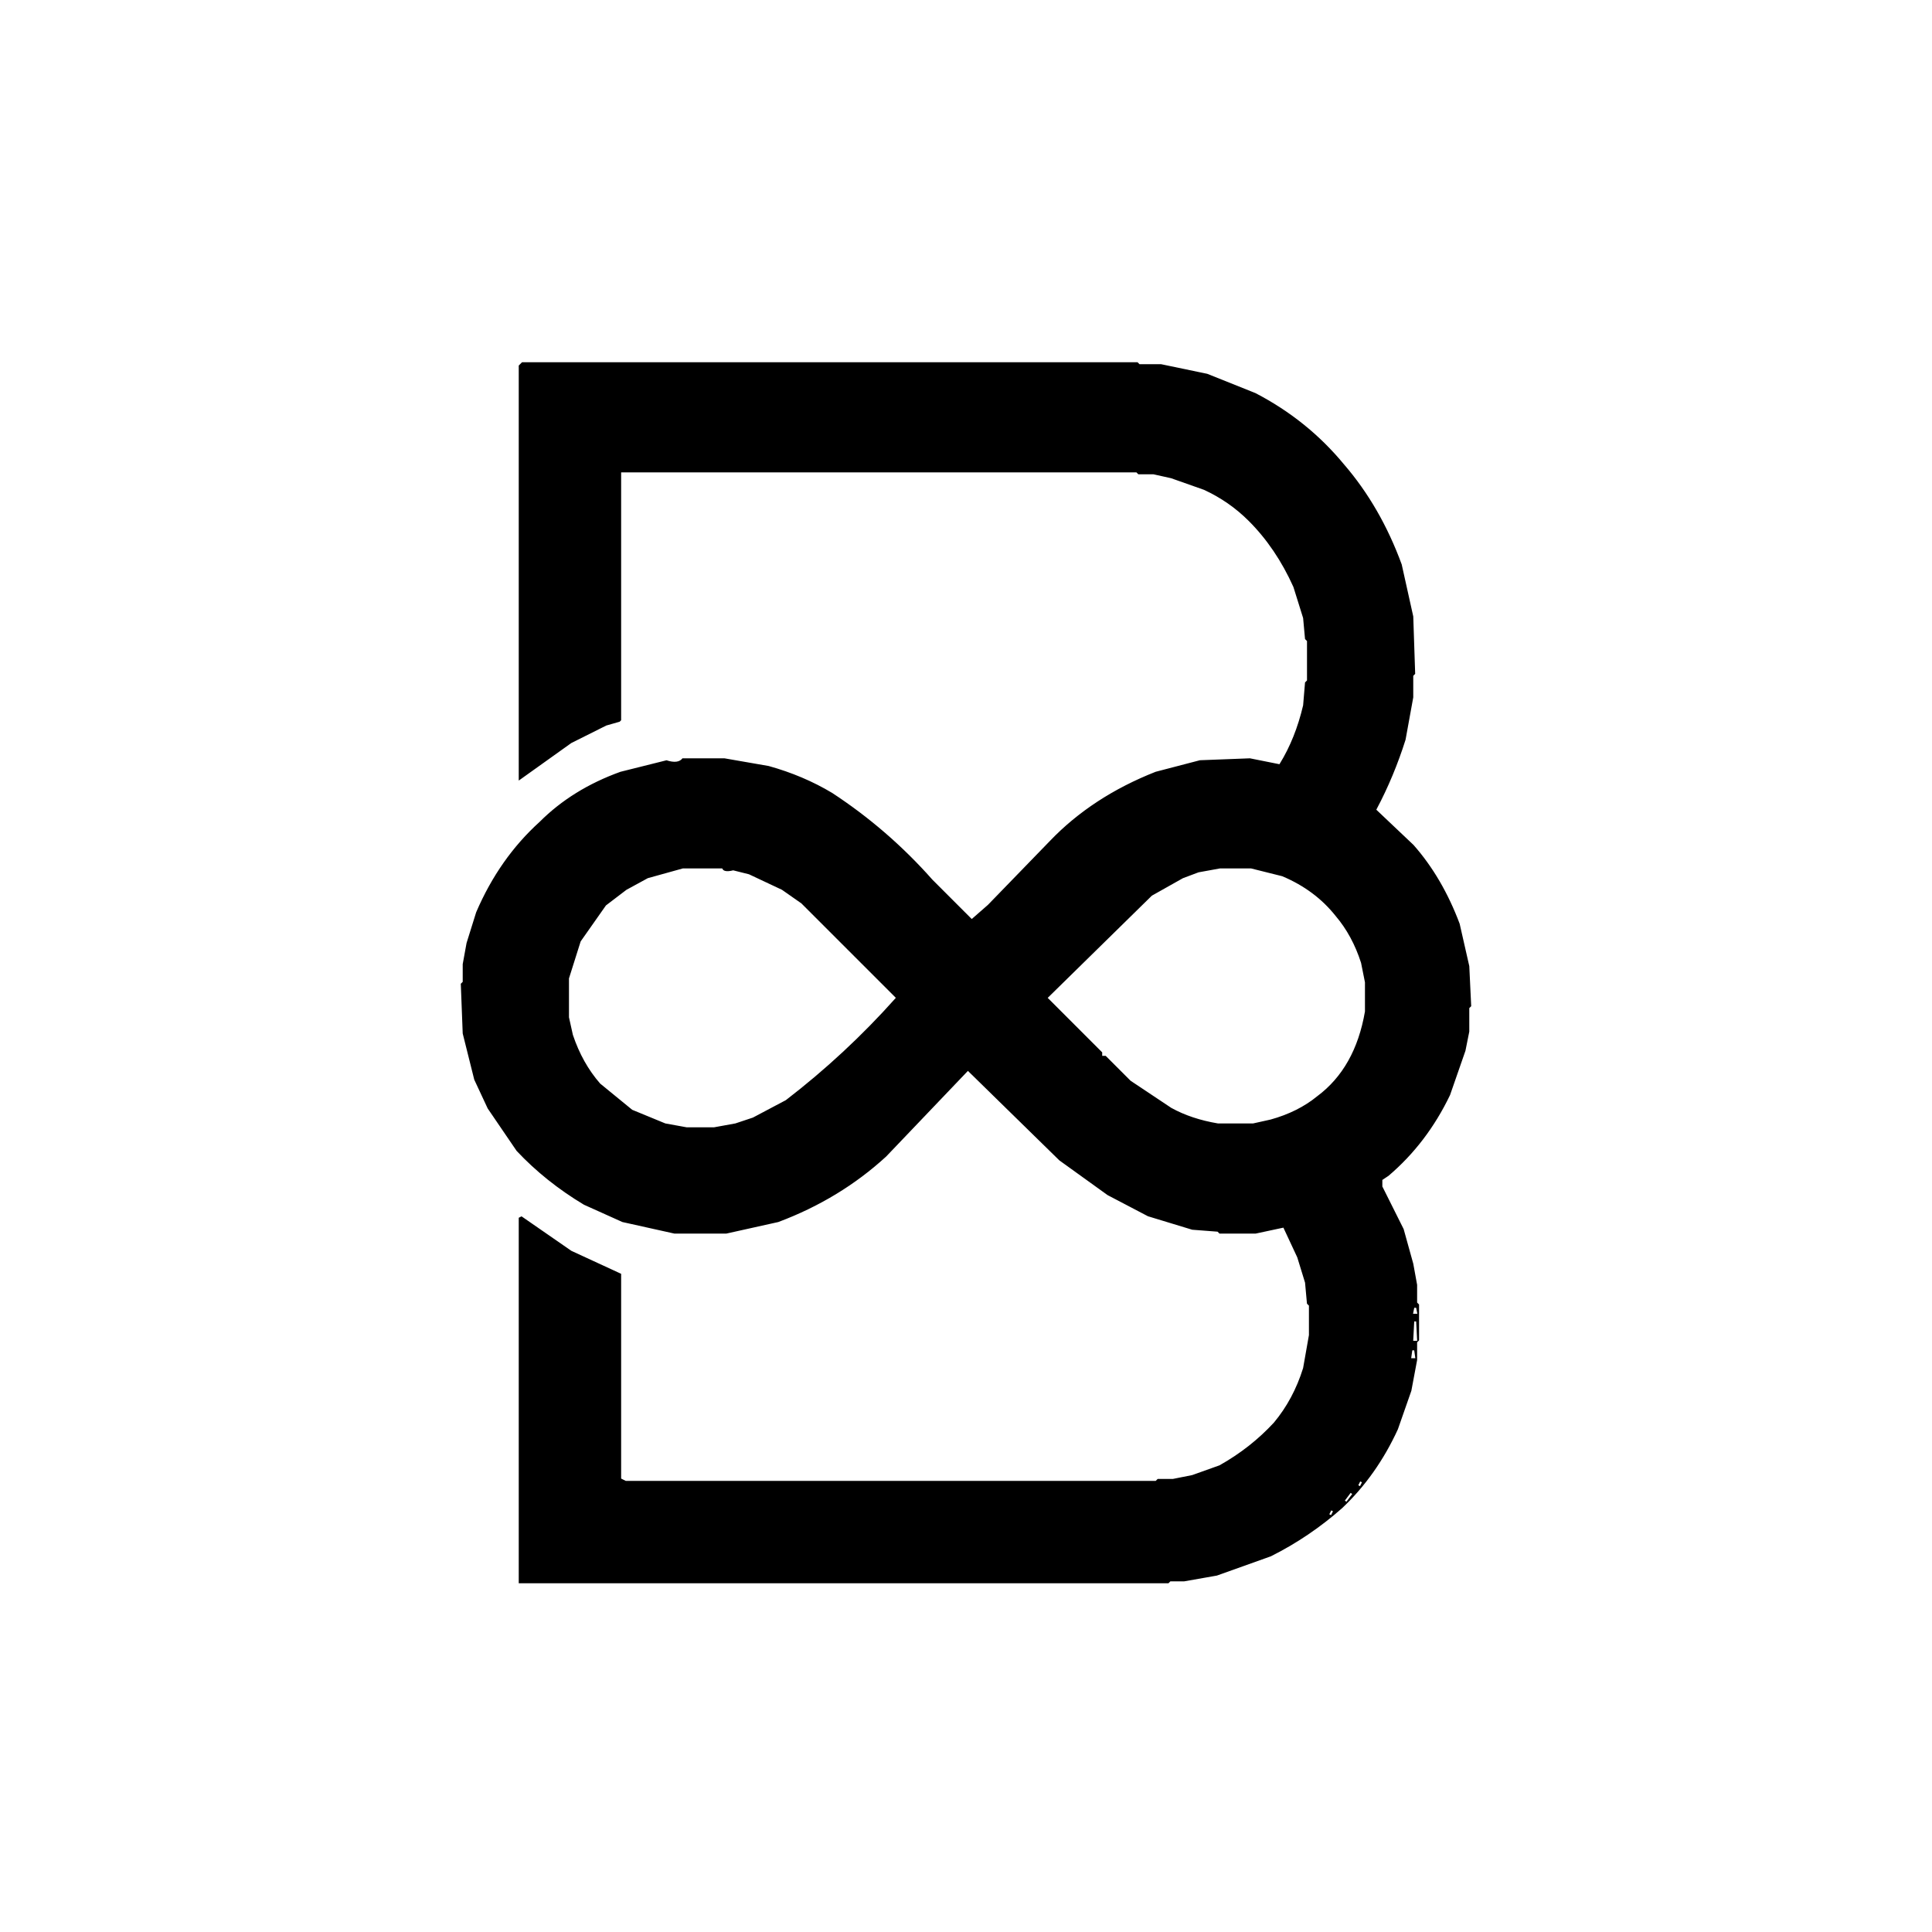
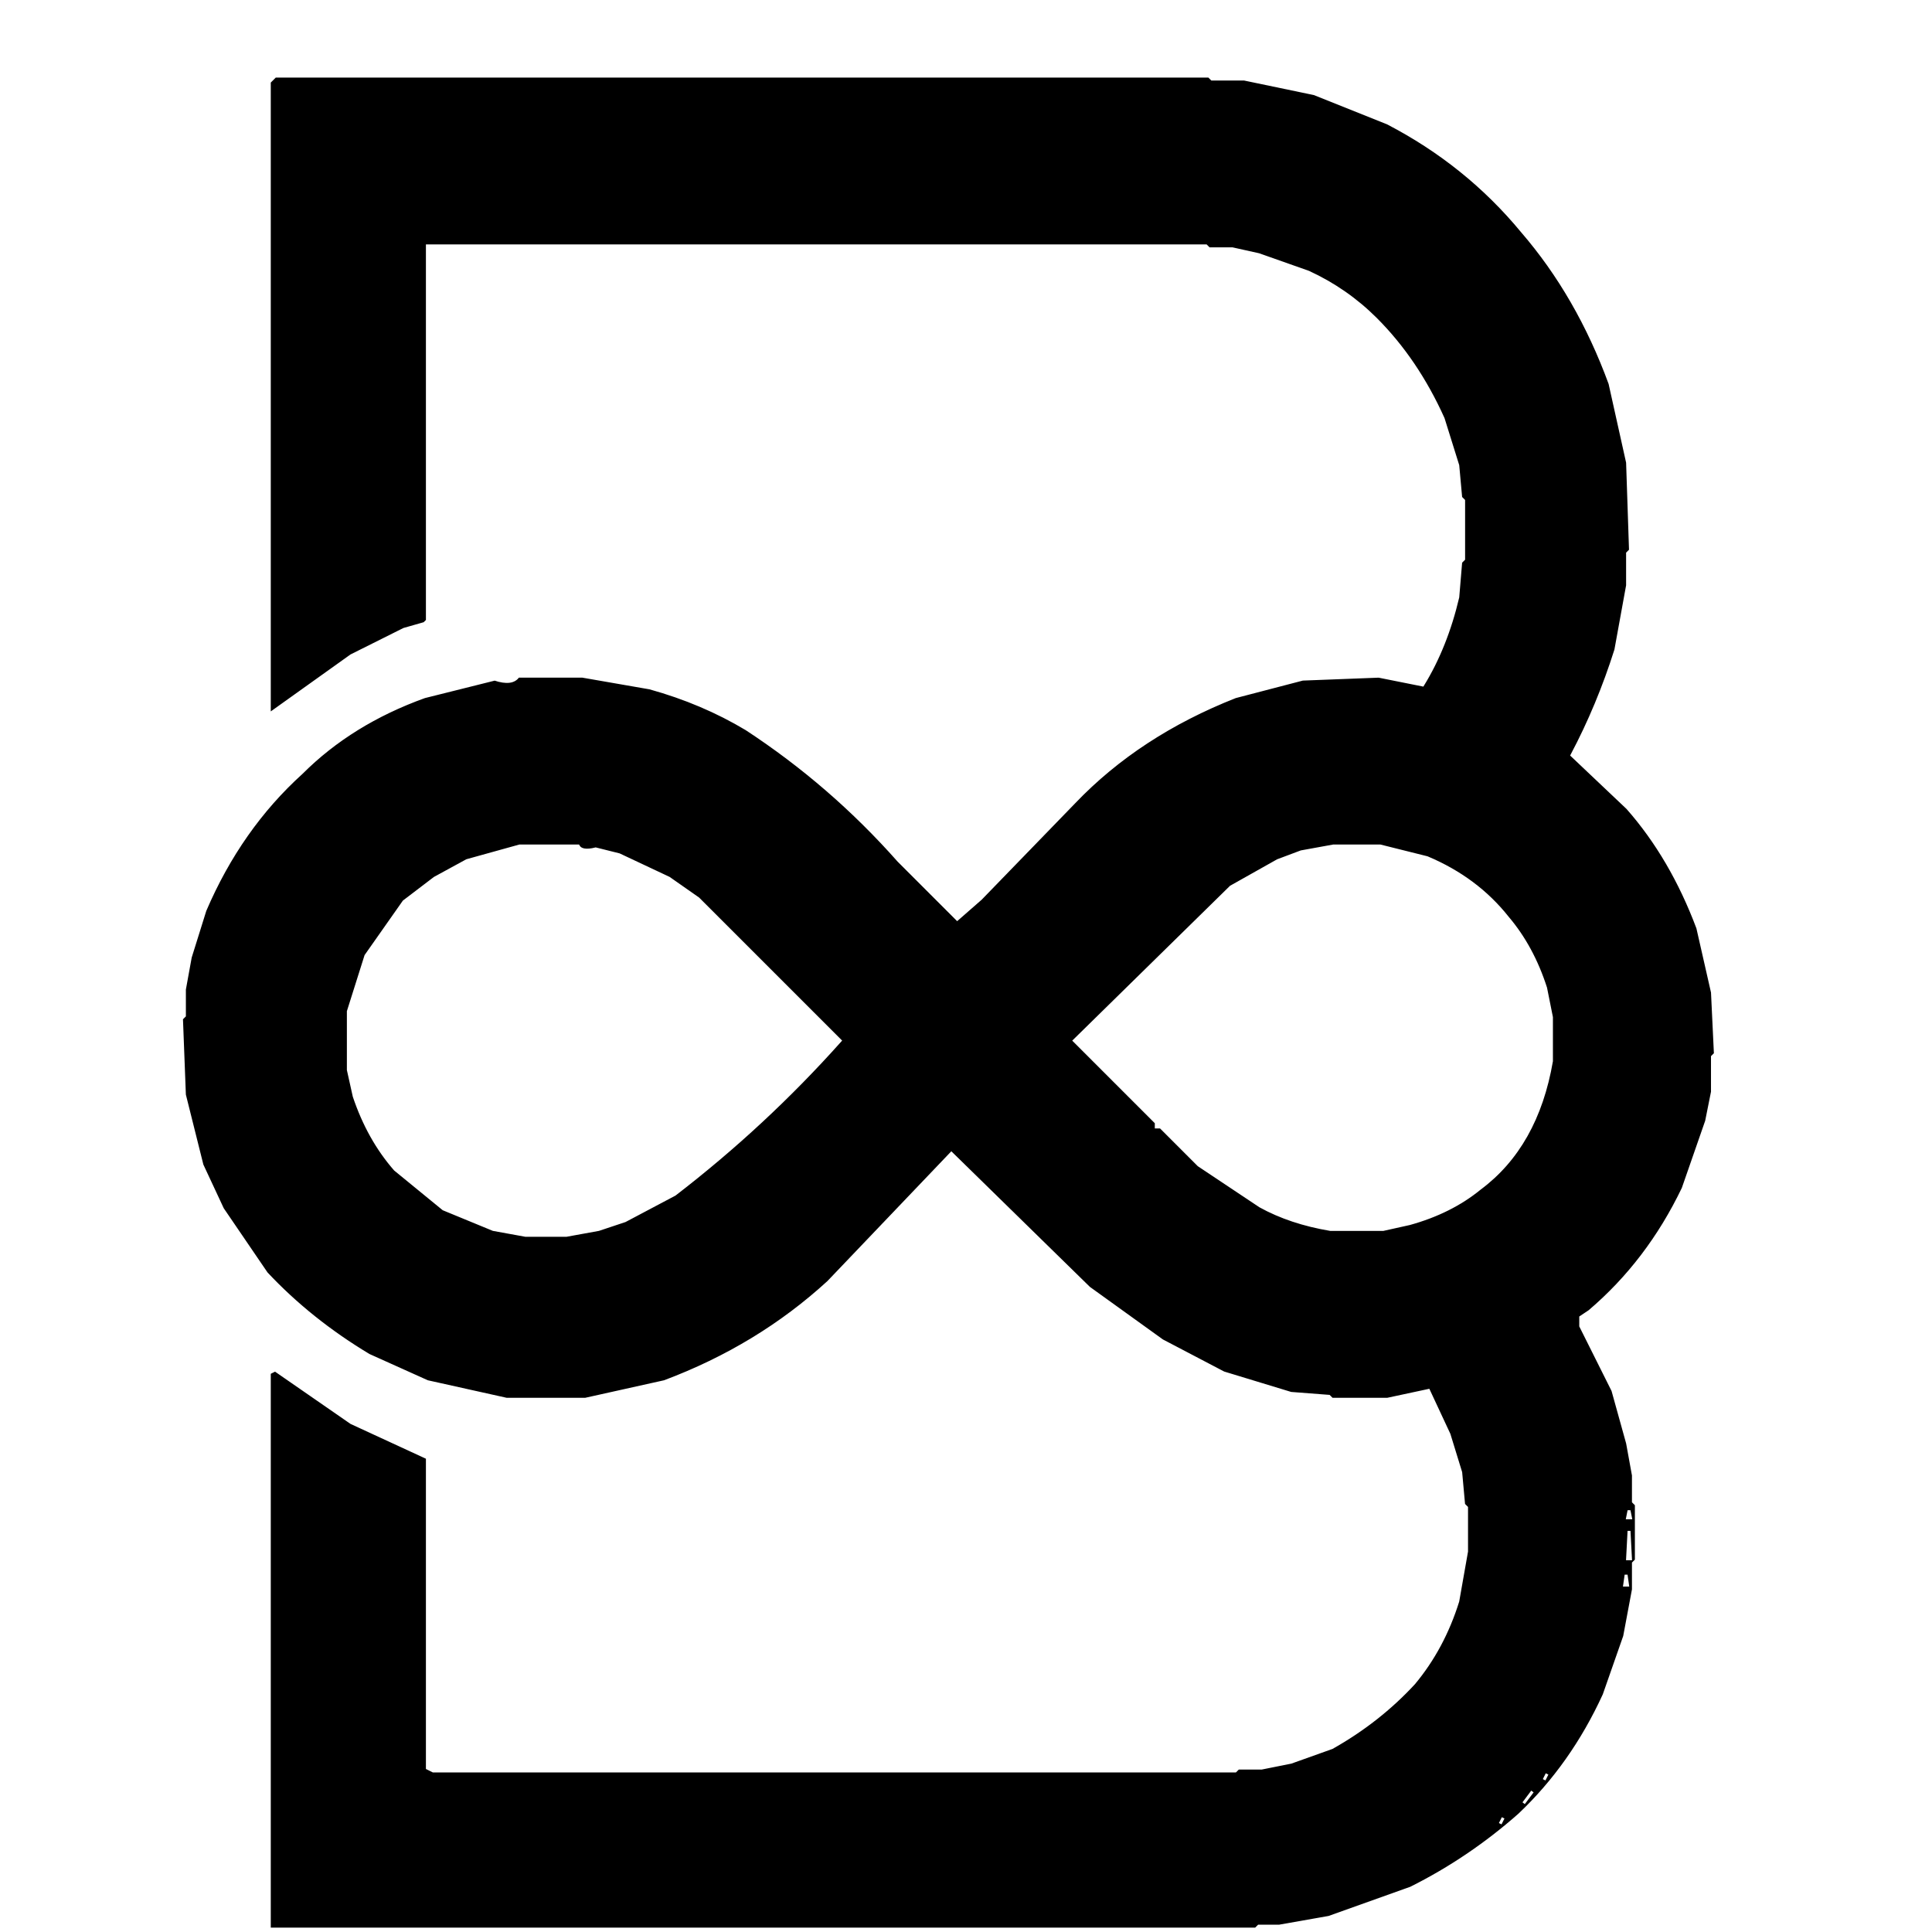
- <svg xmlns="http://www.w3.org/2000/svg" width="128" height="128" viewBox="0 0 1000 1000">
+ <svg xmlns="http://www.w3.org/2000/svg" width="128" height="128" viewBox="176 161 660 660">
  <path fill="#000" stroke="#000" d="M269.5 187h319l1 1h11l24 5 25 10q27.3 14.2 46.5 36.5 19 22 30 52l6 27 1 30-1 1v11l-4 22q-5.6 19.9-15 36l19 18q15.1 17.4 24 41l5 22 1 21-1 1v12l-2 10-8 23Q739 592 718.5 609l-2.5 1.5v3l11 22 5 18 2 11v9l1 1v19l-1 1v9l-3 16-7 20q-11.2 24.3-29.5 41.5-16 15-37 25l-28 10-17 3h-7l-1 1H268V629.5l1.5-.5 26 18 26.5 11.5v106l1.5 1.5h274l1-1h8l10-2 14-5q16.9-8.6 28.5-22.5 10.3-11.2 15-28l3-17v-15l-1-1-1-11-4-13-7.5-14.5-14 3h-19l-1-1-13-1-23-7-21-11-25-18-47-46-42 44q-23.4 21.6-56 34l-27 6h-27l-27-6-20-9q-19.9-11.6-34.5-28.5l-15-22-7-15-6-24-1-26 1-1v-9l2-11 5-16q12-27.5 32.5-46.5 17.5-16.5 42-26l24-6q6.2 1.8 8-1h22l23 4q18.2 5.3 33 14 29.8 18.7 52.5 44.5l19.5 20.5 8.5-7.5 31.5-32.5q22.8-22.7 55-36l23-6 26-1 15 3q8.9-12.6 12.5-30.5l1-12 1-1v-20l-1-1-1-11-5-16q-8.7-19.8-23.5-33.5-9.9-9.6-23-16l-17-6-9-2h-8l-1-1H322v127.5l-1.5 1.5-7 2-18 9-27.5 20V188.5l1.5-1.5ZM354 450l-18 5-11 6-11 8-13 19-6 19v20l2 9q5 14 14 25l17 13 17 7 11 2h14l11-2 9-3 17-9q30-24 56-52l-48-49-10-7-17-8-8-2q-5 1-6-1h-20Zm278 0-11 2-8 3-16 9-54 53 28 28v1h2l13 13 21 14q10 6 24 8h18l9-2q14-4 24-12 19-15 24-43v-15l-2-10q-5-14-13-24-11-14-27-21l-16-4h-16Zm101 227-1 3h1v-3Zm0 7-1 10h1v-10Zm-1 15-1 4h1v-4Z" />
  <path fill="#FFF" stroke="#FFF" d="M0 0h1000v1000H0V0Zm270 187-2 2v216l28-20 18-9 7-2 1-1V245h266l1 1h8l9 2 17 6q13 6 23 16 14 14 23 34l5 16 1 11 1 1v20l-1 1-1 12q-4 17-12 30l-15-3-26 1-23 6q-33 13-55 36l-32 33-8 7-20-20q-23-26-52-45-15-9-33-14l-23-4h-22q-2 3-8 1l-24 6q-25 9-42 26-21 19-33 47l-5 16-2 11v9l-1 1 1 26 6 24 7 15 15 22q15 16 35 28l20 9 27 6h27l27-6q32-12 56-34l42-44 47 46 25 18 21 11 23 7 13 1 1 1h19l14-3 7 15 4 13 1 11 1 1v15l-3 17q-5 16-15 28-12 13-28 22l-14 5-10 2h-8l-1 1H324l-2-1V659l-26-12-26-18-2 1v190h337l1-1h7l17-3 28-10q20-10 37-25 18-17 29-41l7-20 3-16v-9l1-1v-19l-1-1v-9l-2-11-5-18-11-22v-3l3-2q20-17 32-42l8-23 2-10v-12l1-1-1-21-5-22q-9-24-24-41l-19-18q9-17 15-36l4-22v-11l1-1-1-30-6-27q-11-30-30-52-19-23-46-37l-25-10-24-5h-11l-1-1H270Z" />
  <path fill="#FFF" stroke="#FFF" d="M353.5 450h20q1.2 2.2 6 1l8 2 17 8 10 7 48.5 48.5q-25.7 28.8-56.5 52.5l-17 9-9 3-11 2h-14l-11-2-17-7-16.5-13.5q-9.1-10.4-14-25l-2-9v-20l6-19 13-18.5 10.5-8 11-6 18-5ZM631.5 450h16l16 4q16.9 7.1 27.5 20.5 8.5 10 13 24l2 10v15q-5 29-24.5 43.5-9.9 8.1-24 12l-9 2h-18q-13.7-2.3-24-8l-21-14-13-13H571v-1.5l-28-28 53.5-52.5 16-9 8-3 11-2ZM732.5 677l.5 2.5h-1l.5-2.5ZM732.5 684l.5 9.5h-1l.5-9.5ZM731.5 699l.5 3.5h-1l.5-3.5ZM704.5 767l-1 2 1-2ZM699.5 773l-3 4 3-4ZM689.5 782l-1 2 1-2Z" />
</svg>
